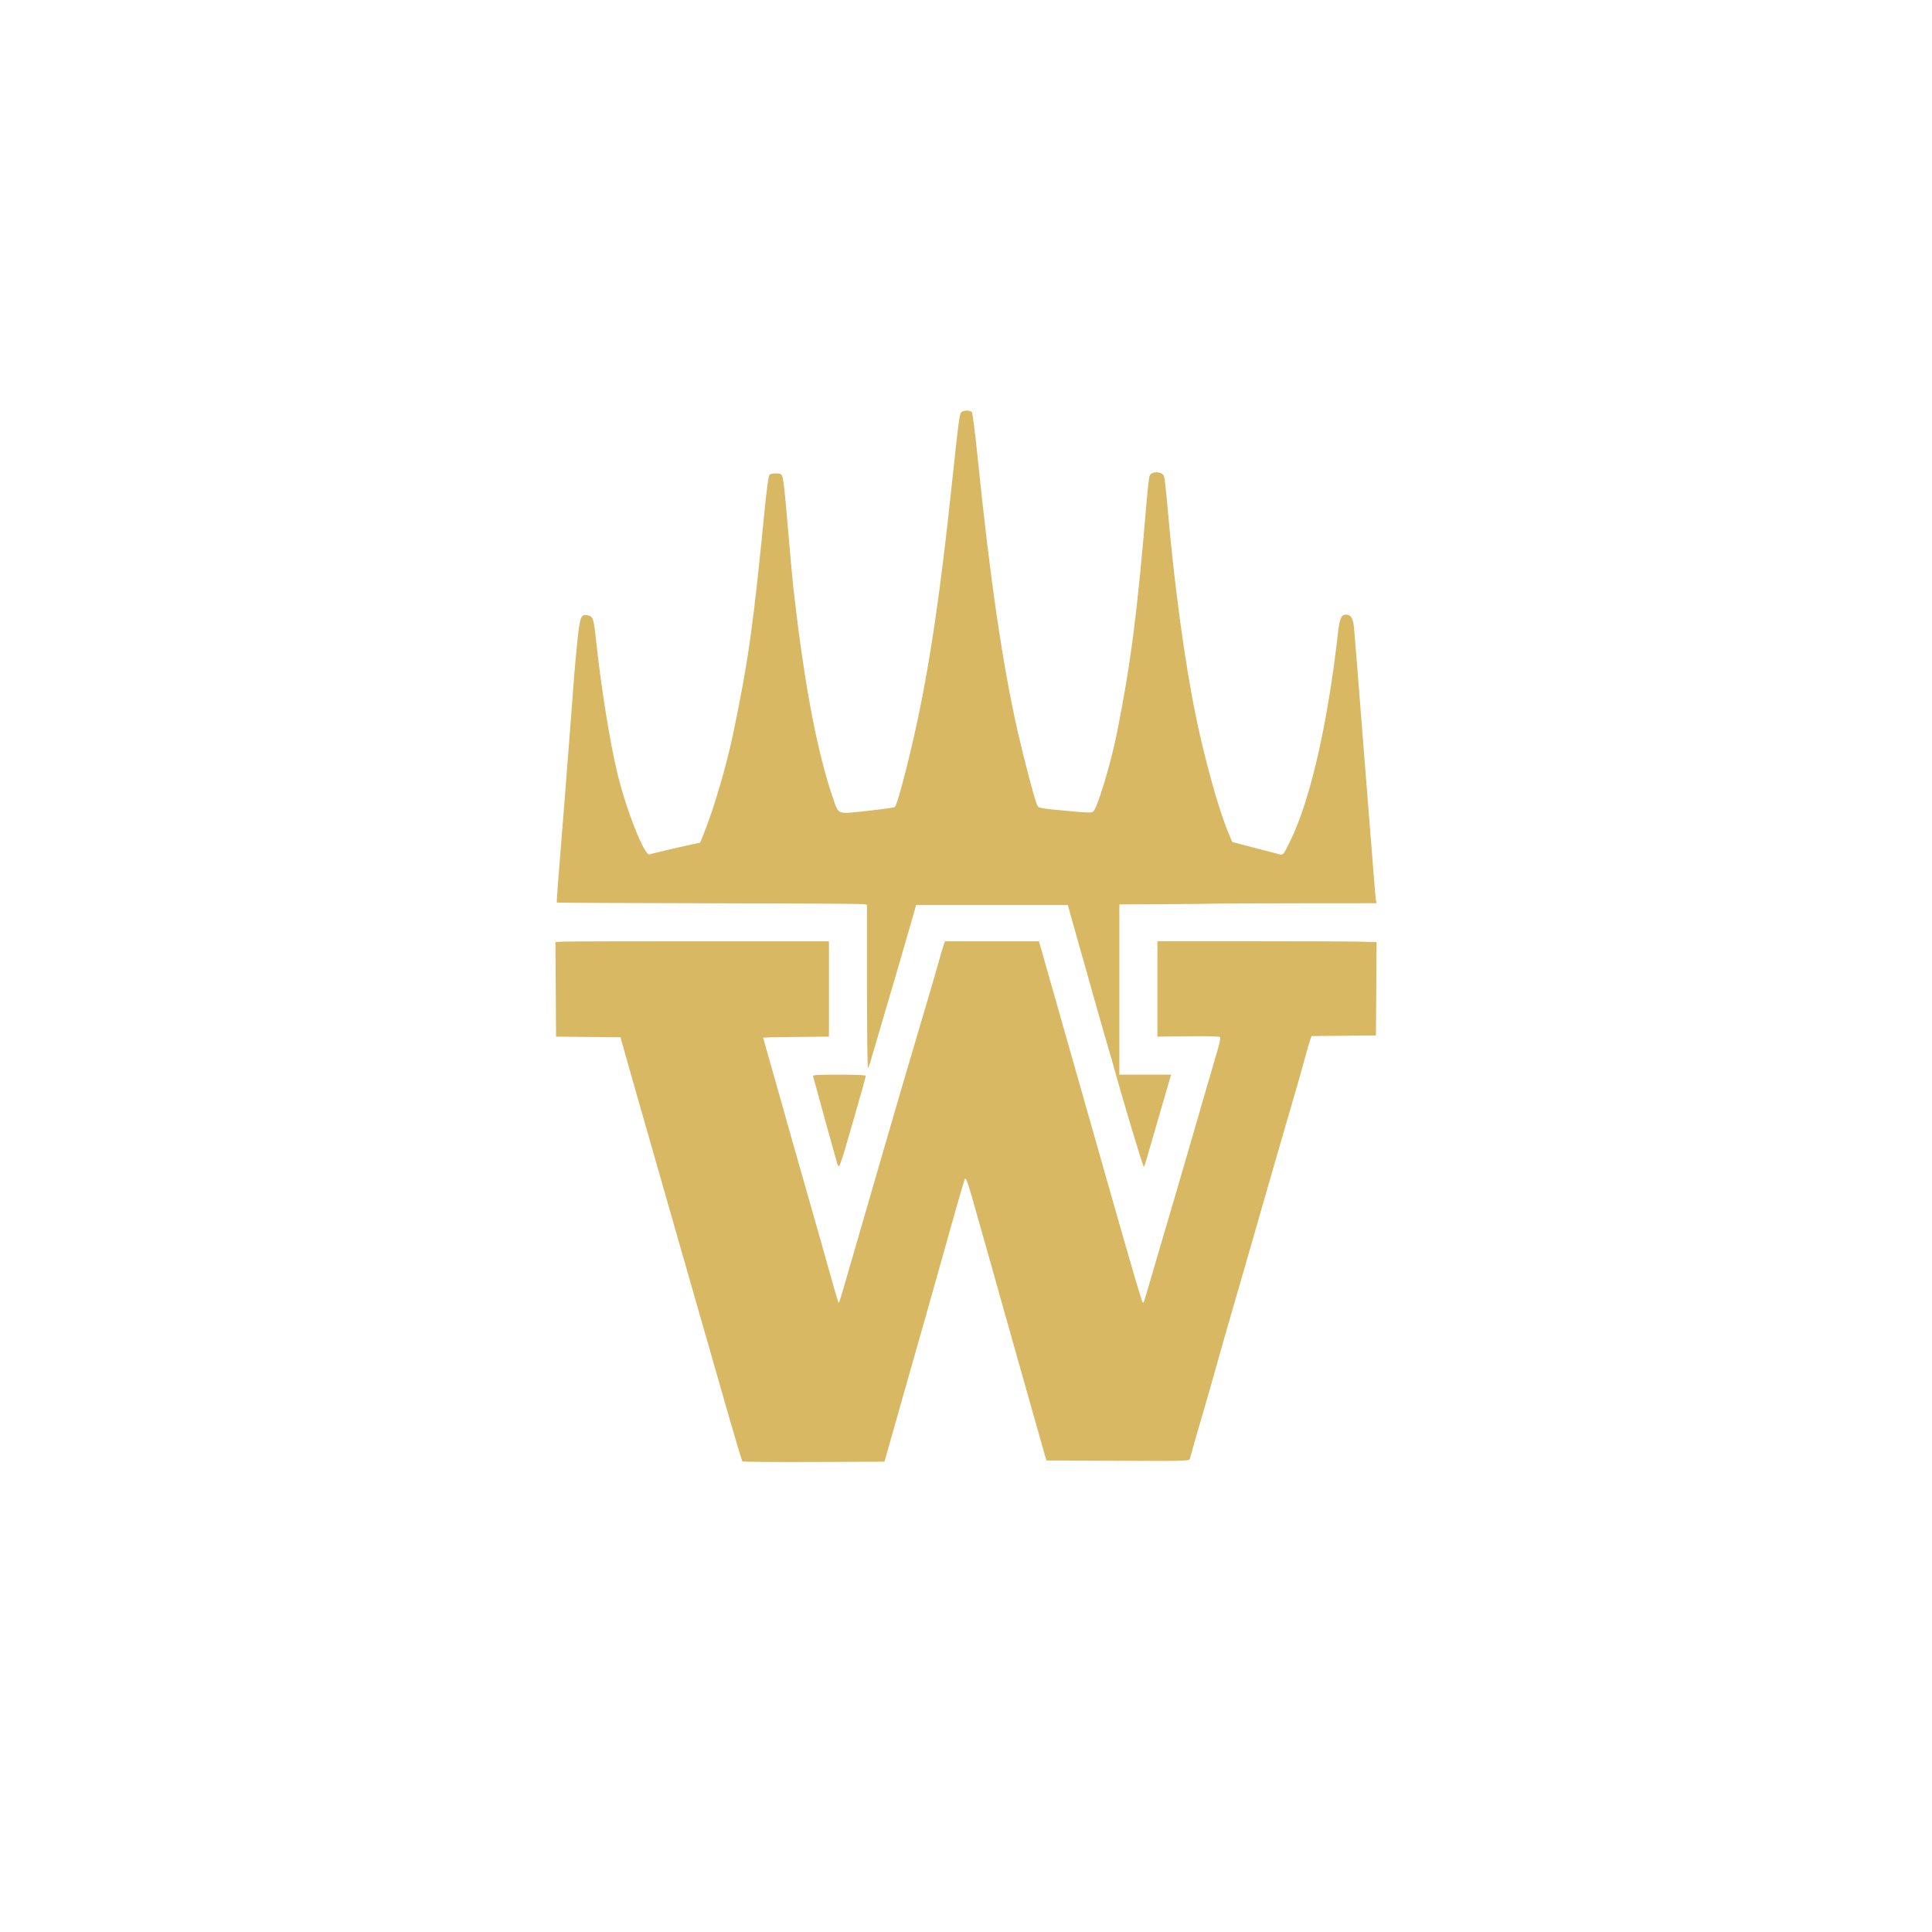
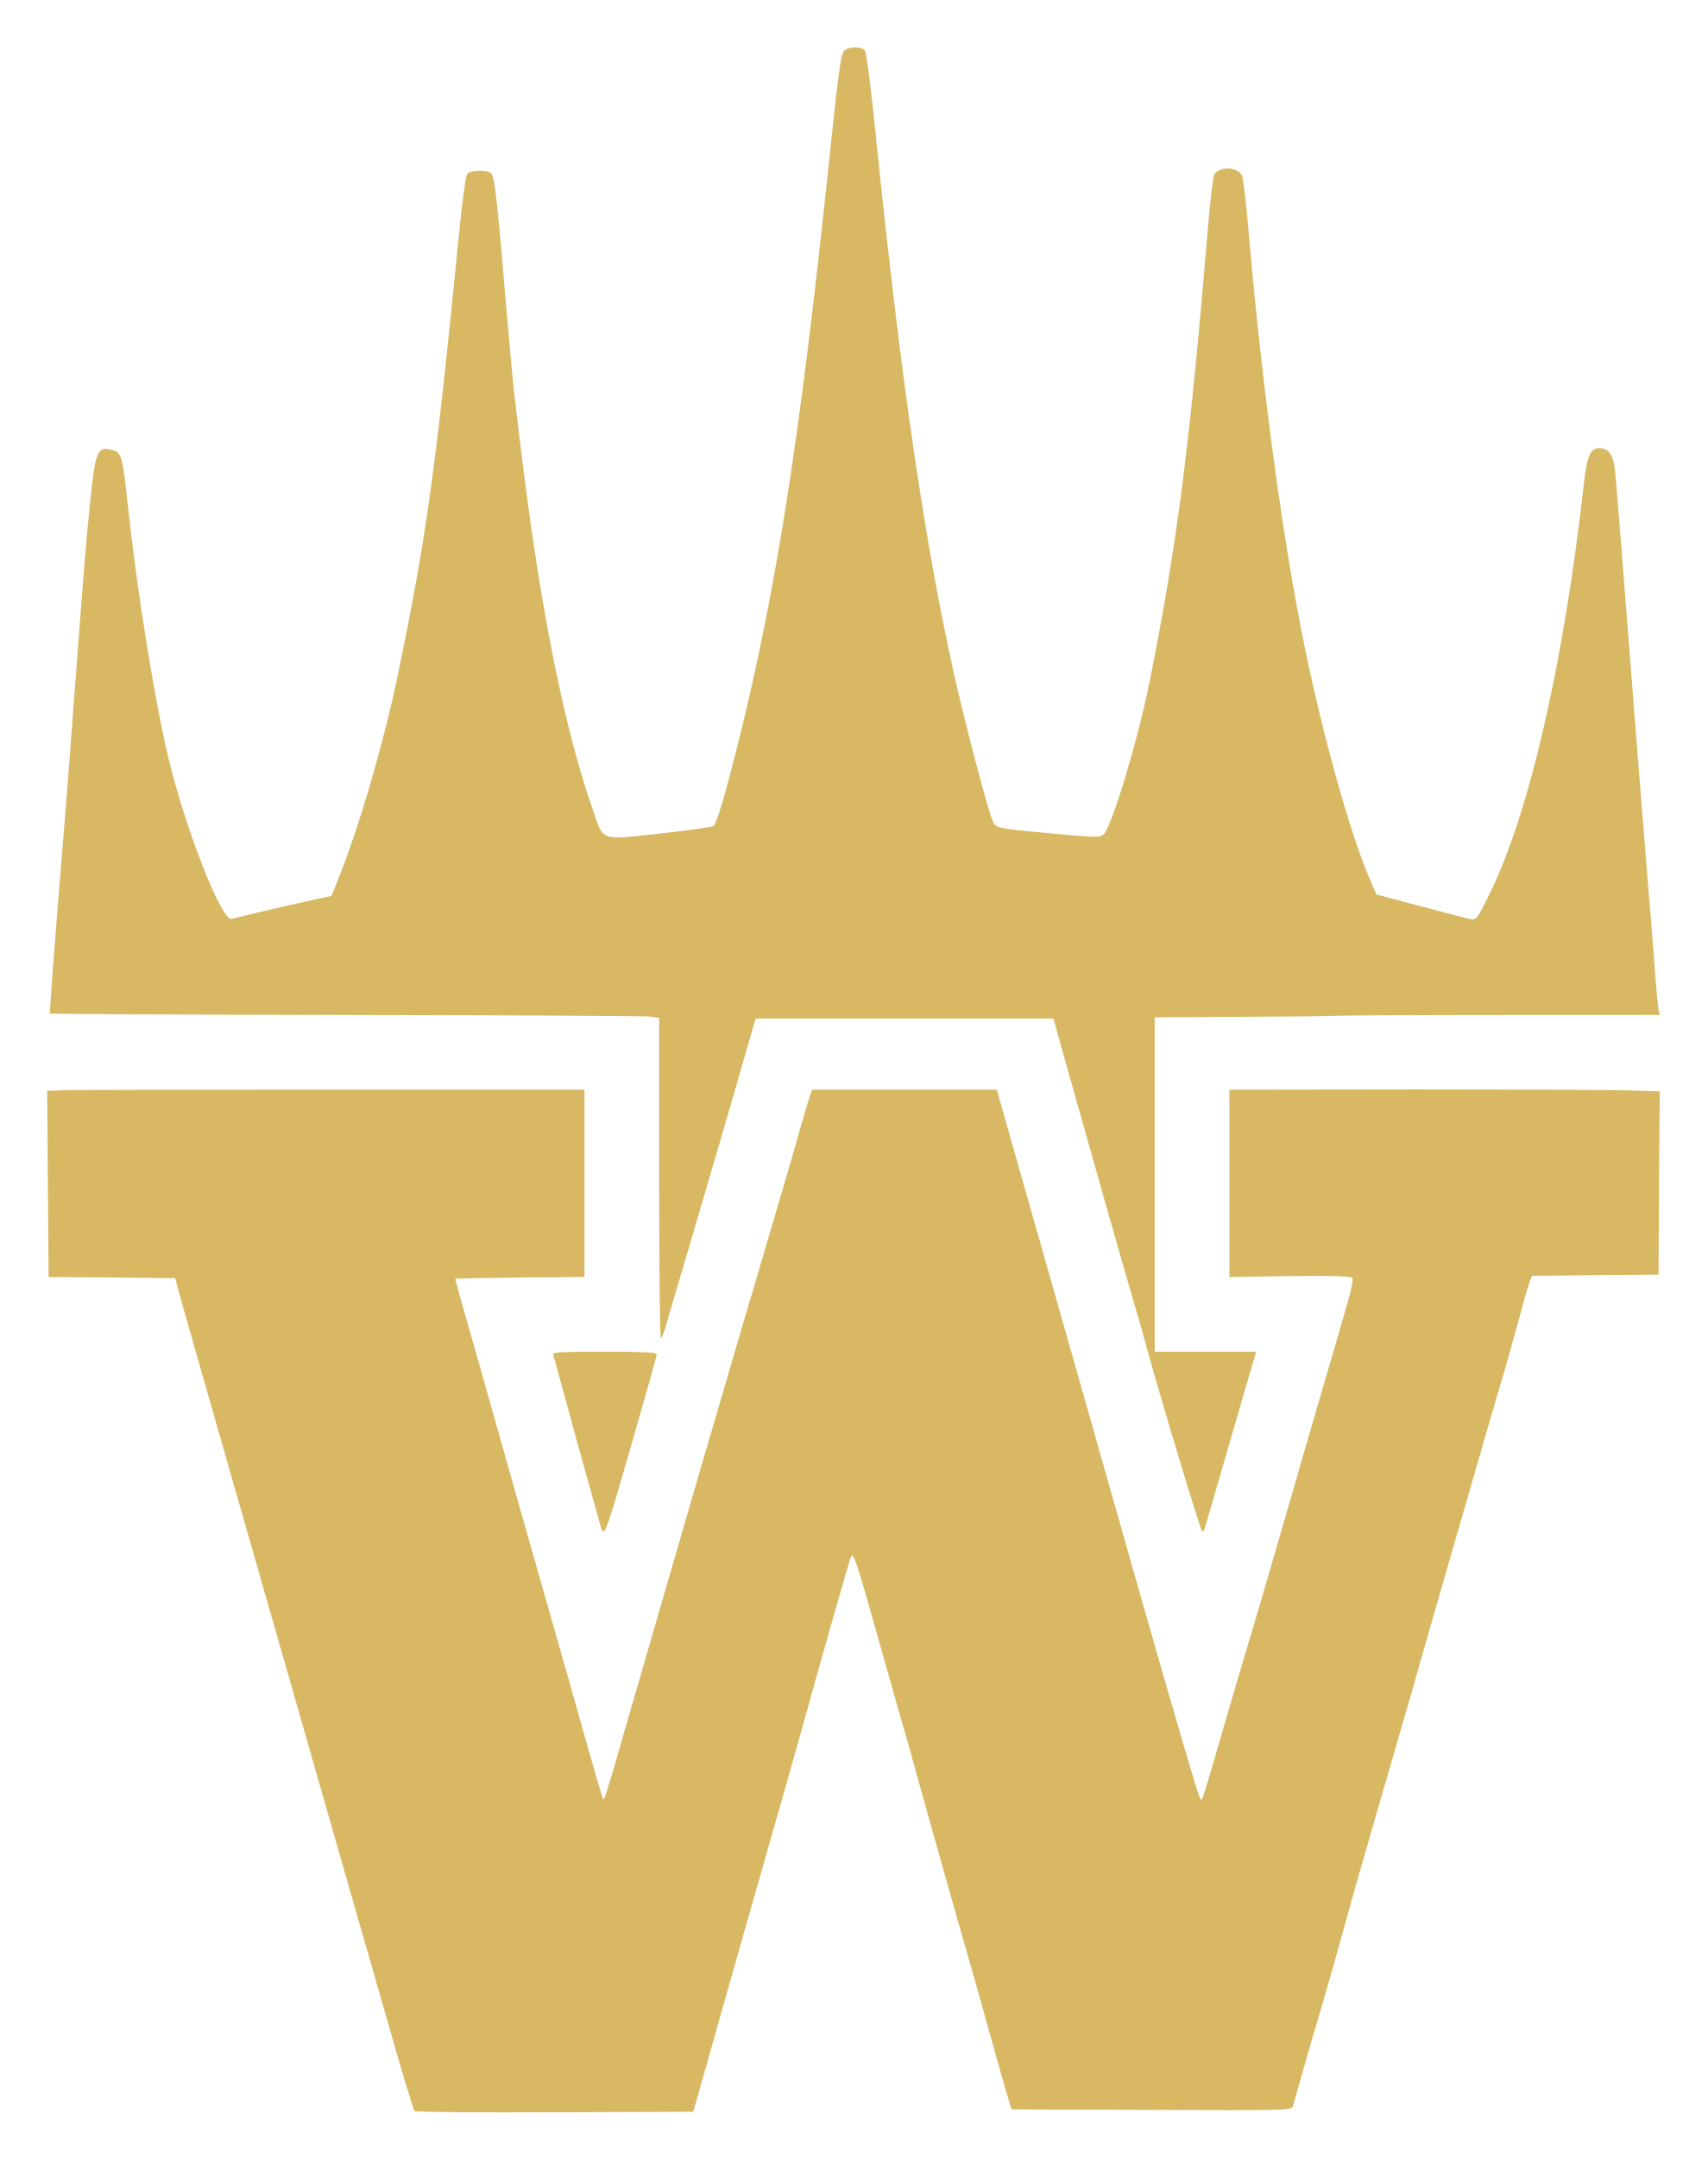
- <svg xmlns="http://www.w3.org/2000/svg" width="1600" height="1600" viewBox="0 0 1600 1600" version="1.1">
-   <path d="M 795.995 341.505 C 794.636 343.143, 793.528 351.365, 789.525 389.500 C 777.318 505.795, 767.221 570.048, 750.945 635 C 745.877 655.225, 742.405 666.897, 741.029 668.335 C 740.589 668.795, 730.390 670.228, 718.365 671.521 C 692.473 674.305, 694.767 675.187, 689.700 660.500 C 679.889 632.065, 671.178 591.843, 664.069 542.148 C 661.403 523.513, 660.228 514.296, 657.040 487 C 656.493 482.325, 654.667 462.300, 652.982 442.500 C 649.431 400.795, 648.584 393.987, 646.803 392.857 C 644.720 391.536, 638.350 391.873, 637.108 393.370 C 636.482 394.124, 634.865 405.936, 633.514 419.620 C 623.649 519.548, 619.912 546.328, 607.504 606 C 601.594 634.420, 591.369 669.306, 582.533 691.197 L 579.830 697.894 574.165 699.042 C 567.858 700.320, 540.463 706.750, 537.790 707.579 C 533.642 708.866, 518.168 669.463, 511.053 639.500 C 505.067 614.286, 497.816 569.177, 493.934 533 C 491.664 511.839, 491.309 510.670, 486.853 509.631 C 481.070 508.282, 480.214 510.464, 478.072 532 C 475.880 554.040, 476.009 552.468, 471.979 606 C 470.344 627.725, 468.342 653.600, 467.530 663.500 C 462.644 723.129, 460.815 747.147, 461.136 747.464 C 461.336 747.661, 517.750 747.922, 586.500 748.044 C 655.250 748.166, 712.962 748.481, 714.750 748.744 L 718 749.223 718 817.311 C 718 854.760, 718.381 884.973, 718.846 884.450 C 719.311 883.928, 720.384 881.025, 721.230 878 C 722.076 874.975, 726.166 861.025, 730.318 847 C 740.485 812.662, 748.315 785.873, 753.994 766 L 758.709 749.500 821.542 749.500 L 884.374 749.500 886.562 757.500 C 887.765 761.900, 890.864 772.925, 893.449 782 C 896.034 791.075, 902.199 812.900, 907.150 830.500 C 912.100 848.100, 917 865.200, 918.038 868.500 C 919.076 871.800, 921.528 880.350, 923.487 887.500 C 929.937 911.047, 946.487 965.982, 947.133 965.991 C 947.482 965.996, 947.993 965.212, 948.270 964.250 C 950.557 956.301, 968.391 894.891, 969.034 892.750 L 969.860 890 948.430 890 L 927 890 927 819.500 L 927 749 962.750 748.822 C 982.413 748.725, 1001.425 748.524, 1005 748.376 C 1008.575 748.228, 1040.421 748.083, 1075.769 748.054 L 1140.038 748 1139.550 745.750 C 1139.282 744.513, 1138.361 734.275, 1137.504 723 C 1136.647 711.725, 1135.504 697.325, 1134.964 691 C 1134.424 684.675, 1132.189 656.550, 1129.998 628.500 C 1125.088 565.636, 1122.233 529.803, 1121.362 520.098 C 1120.630 511.950, 1118.812 509, 1114.523 509 C 1110.810 509, 1109.392 512.297, 1108.074 524 C 1099.517 599.948, 1084.993 663.147, 1068.349 696.849 C 1063.019 707.642, 1062.616 708.170, 1060.122 707.604 C 1058.680 707.278, 1049.175 704.825, 1039 702.155 L 1020.500 697.299 1017.186 689.399 C 1009.298 670.599, 997.971 630.003, 990.428 593.500 C 981.264 549.154, 972.521 484.794, 966.993 421 C 965.825 407.525, 964.465 395.500, 963.969 394.278 C 962.374 390.344, 954.134 389.985, 952.140 393.762 C 951.635 394.718, 950.474 404.500, 949.559 415.500 C 941.948 507.059, 936.516 549.396, 924.960 607.220 C 920.030 631.889, 909.084 668.344, 905.545 671.884 C 904.166 673.262, 902.111 673.241, 885.255 671.670 C 859.052 669.229, 860.092 669.465, 858.475 665.595 C 856.521 660.919, 847.777 627.625, 843.086 607 C 830.290 550.743, 819.964 480.195, 809.489 377.466 C 807.536 358.306, 805.446 342.038, 804.846 341.315 C 803.361 339.525, 797.534 339.651, 795.995 341.505 M 467.238 779.794 L 459.977 780.088 460.238 819.294 L 460.500 858.500 487.216 858.766 L 513.932 859.033 515.047 863.266 C 516.580 869.083, 528.708 911.566, 563.502 1033 C 579.812 1089.925, 597.857 1152.913, 603.602 1172.974 C 609.347 1193.034, 614.400 1209.800, 614.832 1210.232 C 615.263 1210.663, 641.910 1210.900, 674.046 1210.758 L 732.476 1210.500 747.190 1158.500 C 755.282 1129.900, 763.923 1099.525, 766.391 1091 C 768.859 1082.475, 774.317 1063.125, 778.521 1048 C 788.241 1013.023, 797.612 980.212, 798.787 977.042 C 799.934 973.947, 800.897 976.788, 811.483 1014.500 C 815.652 1029.350, 819.925 1044.425, 820.980 1048 C 822.034 1051.575, 825.127 1062.600, 827.853 1072.500 C 830.579 1082.400, 837.748 1107.825, 843.785 1129 C 849.821 1150.175, 856.880 1175.150, 859.471 1184.500 C 862.063 1193.850, 864.742 1203.300, 865.425 1205.500 L 866.666 1209.500 925.763 1209.758 C 981.423 1210.001, 984.888 1209.914, 985.345 1208.258 C 988.601 1196.441, 992.933 1181.308, 995.725 1172 C 997.622 1165.675, 1000.683 1155.100, 1002.527 1148.500 C 1011.897 1114.968, 1014.544 1105.682, 1024.478 1071.500 C 1030.393 1051.150, 1035.463 1033.600, 1035.746 1032.500 C 1036.324 1030.247, 1039.122 1020.487, 1045.490 998.500 C 1047.879 990.250, 1054.176 968.425, 1059.483 950 C 1064.790 931.575, 1070.865 910.650, 1072.982 903.500 C 1075.100 896.350, 1078.468 884.425, 1080.466 877 C 1082.464 869.575, 1084.578 862.270, 1085.164 860.766 L 1086.229 858.032 1112.865 857.766 L 1139.500 857.500 1139.762 818.866 L 1140.023 780.232 1126.762 779.850 C 1119.468 779.639, 1078.625 779.475, 1036 779.484 L 958.500 779.500 958.500 819 L 958.500 858.500 984.158 858.197 C 1001.565 857.992, 1010.029 858.237, 1010.476 858.961 C 1010.838 859.547, 1009.993 863.959, 1008.597 868.764 C 1007.201 873.569, 1002.641 889.200, 998.464 903.500 C 994.287 917.800, 986.447 944.800, 981.042 963.500 C 975.636 982.200, 968.720 1005.825, 965.671 1016 C 962.623 1026.175, 957.389 1043.950, 954.041 1055.500 C 946.493 1081.538, 947.077 1079.893, 946.058 1078 C 945.024 1076.080, 937.236 1049.543, 921.992 996 C 902.288 926.789, 876.600 836.486, 868.228 807 L 860.420 779.500 821.502 779.500 L 782.583 779.500 781.369 783 C 780.702 784.925, 779.040 790.550, 777.677 795.500 C 774.998 805.227, 772.169 814.893, 759.826 856.500 C 755.420 871.350, 748.668 894.300, 744.820 907.500 C 740.973 920.700, 736.050 937.575, 733.880 945 C 728.346 963.943, 712.116 1019.954, 703.890 1048.500 C 695.917 1076.168, 694.943 1079.276, 694.412 1078.745 C 694.012 1078.345, 690.513 1066.184, 679.524 1027 C 676.053 1014.625, 670.487 995.050, 667.155 983.500 C 662.104 965.995, 650.264 924.179, 641.954 894.500 C 640.876 890.650, 638.195 881.245, 635.997 873.599 C 633.799 865.954, 632 859.548, 632 859.365 C 632 859.182, 644.263 858.912, 659.250 858.766 L 686.500 858.500 686.500 819 L 686.500 779.500 580.500 779.500 C 522.200 779.500, 471.232 779.632, 467.238 779.794 M 673.317 891.382 C 673.608 892.143, 675.271 898.105, 677.011 904.632 C 679.814 915.145, 688.437 946.262, 692.561 960.750 C 695.048 969.486, 693.837 972.418, 708.006 923.366 C 712.953 906.243, 717 891.731, 717 891.116 C 717 890.328, 710.502 890, 694.893 890 C 676.489 890, 672.875 890.232, 673.317 891.382" stroke="none" fill="#d9b863" fill-rule="evenodd" />
+ <svg xmlns="http://www.w3.org/2000/svg" viewBox="440 320 720 910" width="720" height="910">
+   <path fill="#d9b863" fill-rule="evenodd" d="M 795.9 341.5 C 794.6 343.1, 793.5 351.3, 789.5 389.5 C 777.3 505.7, 767.2 570.0, 750.9 635 C 745.8 655.2, 742.4 666.8, 741.0 668.3 C 740.5 668.7, 730.3 670.2, 718.3 671.5 C 692.4 674.3, 694.7 675.1, 689.7 660.5 C 679.8 632.0, 671.1 591.8, 664.0 542.1 C 661.4 523.5, 660.2 514.2, 657.0 487 C 656.4 482.3, 654.6 462.3, 652.9 442.5 C 649.4 400.7, 648.5 393.9, 646.8 392.8 C 644.7 391.5, 638.3 391.8, 637.1 393.3 C 636.4 394.1, 634.8 405.9, 633.5 419.6 C 623.6 519.5, 619.9 546.3, 607.5 606 C 601.5 634.4, 591.3 669.3, 582.5 691.1 L 579.8 697.8 574.1 699.0 C 567.8 700.3, 540.4 706.7, 537.7 707.5 C 533.6 708.8, 518.1 669.4, 511.0 639.5 C 505.0 614.2, 497.8 569.1, 493.9 533 C 491.6 511.8, 491.3 510.6, 486.8 509.6 C 481.0 508.2, 480.2 510.4, 478.0 532 C 475.8 554.0, 476.0 552.4, 471.9 606 C 470.3 627.7, 468.3 653.6, 467.5 663.5 C 462.6 723.1, 460.8 747.1, 461.1 747.4 C 461.3 747.6, 517.7 747.9, 586.5 748.0 C 655.2 748.1, 712.9 748.4, 714.7 748.7 L 718 749.2 718 817.3 C 718 854.7, 718.3 884.9, 718.8 884.4 C 719.3 883.9, 720.3 881.0, 721.2 878 C 722.0 874.9, 726.1 861.0, 730.3 847 C 740.4 812.6, 748.3 785.8, 753.9 766 L 758.7 749.5 821.5 749.5 L 884.3 749.5 886.5 757.5 C 887.7 761.9, 890.8 772.9, 893.4 782 C 896.0 791.0, 902.1 812.9, 907.1 830.5 C 912.1 848.1, 917 865.2, 918.0 868.5 C 919.0 871.8, 921.5 880.3, 923.4 887.5 C 929.9 911.0, 946.4 965.9, 947.1 965.9 C 947.4 965.9, 947.9 965.2, 948.2 964.2 C 950.5 956.3, 968.3 894.8, 969.0 892.7 L 969.8 890 948.4 890 L 927 890 927 819.5 L 927 749 962.7 748.8 C 982.4 748.7, 1001.4 748.5, 1005 748.3 C 1008.5 748.2, 1040.4 748.0, 1075.7 748.0 L 1140.0 748 1139.5 745.7 C 1139.2 744.5, 1138.3 734.2, 1137.5 723 C 1136.6 711.7, 1135.5 697.3, 1134.9 691 C 1134.4 684.6, 1132.1 656.5, 1129.9 628.5 C 1125.0 565.6, 1122.2 529.8, 1121.3 520.0 C 1120.6 511.9, 1118.8 509, 1114.5 509 C 1110.8 509, 1109.3 512.2, 1108.0 524 C 1099.5 599.9, 1084.9 663.1, 1068.3 696.8 C 1063.0 707.6, 1062.6 708.1, 1060.1 707.6 C 1058.6 707.2, 1049.1 704.8, 1039 702.1 L 1020.5 697.2 1017.1 689.3 C 1009.2 670.5, 997.9 630.0, 990.4 593.5 C 981.2 549.1, 972.5 484.7, 966.9 421 C 965.8 407.5, 964.4 395.5, 963.9 394.2 C 962.3 390.3, 954.1 389.9, 952.1 393.7 C 951.6 394.7, 950.4 404.5, 949.5 415.5 C 941.9 507.0, 936.5 549.3, 924.9 607.2 C 920.0 631.8, 909.0 668.3, 905.5 671.8 C 904.1 673.2, 902.1 673.2, 885.2 671.6 C 859.0 669.2, 860.0 669.4, 858.4 665.5 C 856.5 660.9, 847.7 627.6, 843.0 607 C 830.2 550.7, 819.9 480.1, 809.4 377.4 C 807.5 358.3, 805.4 342.0, 804.8 341.3 C 803.3 339.5, 797.5 339.6, 795.9 341.5 M 467.2 779.7 L 459.9 780.0 460.2 819.2 L 460.5 858.5 487.2 858.7 L 513.9 859.0 515.0 863.2 C 516.5 869.0, 528.7 911.5, 563.5 1033 C 579.8 1089.9, 597.8 1152.9, 603.6 1172.9 C 609.3 1193.0, 614.4 1209.8, 614.8 1210.2 C 615.2 1210.6, 641.9 1210.9, 674.0 1210.7 L 732.4 1210.5 747.1 1158.5 C 755.2 1129.9, 763.9 1099.5, 766.3 1091 C 768.8 1082.4, 774.3 1063.1, 778.5 1048 C 788.2 1013.0, 797.6 980.2, 798.7 977.0 C 799.9 973.9, 800.8 976.7, 811.4 1014.5 C 815.6 1029.3, 819.9 1044.4, 820.9 1048 C 822.0 1051.5, 825.1 1062.6, 827.8 1072.5 C 830.5 1082.4, 837.7 1107.8, 843.7 1129 C 849.8 1150.1, 856.8 1175.1, 859.4 1184.5 C 862.0 1193.8, 864.7 1203.3, 865.4 1205.5 L 866.6 1209.5 925.7 1209.7 C 981.4 1210.0, 984.8 1209.9, 985.3 1208.2 C 988.6 1196.4, 992.9 1181.3, 995.7 1172 C 997.6 1165.6, 1000.6 1155.1, 1002.5 1148.5 C 1011.8 1114.9, 1014.5 1105.6, 1024.4 1071.5 C 1030.3 1051.1, 1035.4 1033.6, 1035.7 1032.5 C 1036.3 1030.2, 1039.1 1020.4, 1045.4 998.5 C 1047.8 990.2, 1054.1 968.4, 1059.4 950 C 1064.7 931.5, 1070.8 910.6, 1072.9 903.5 C 1075.1 896.3, 1078.4 884.4, 1080.4 877 C 1082.4 869.5, 1084.5 862.2, 1085.1 860.7 L 1086.2 858.0 1112.8 857.7 L 1139.5 857.5 1139.7 818.8 L 1140.0 780.2 1126.7 779.8 C 1119.4 779.6, 1078.6 779.4, 1036 779.4 L 958.5 779.5 958.5 819 L 958.5 858.5 984.1 858.1 C 1001.5 857.9, 1010.0 858.2, 1010.4 858.9 C 1010.8 859.5, 1009.9 863.9, 1008.5 868.7 C 1007.2 873.5, 1002.6 889.2, 998.4 903.5 C 994.2 917.8, 986.4 944.8, 981.0 963.5 C 975.6 982.2, 968.7 1005.8, 965.6 1016 C 962.6 1026.1, 957.3 1043.9, 954.0 1055.5 C 946.4 1081.5, 947.0 1079.8, 946.0 1078 C 945.0 1076.0, 937.2 1049.5, 921.9 996 C 902.2 926.7, 876.6 836.4, 868.2 807 L 860.4 779.5 821.5 779.5 L 782.5 779.5 781.3 783 C 780.7 784.9, 779.0 790.5, 777.6 795.5 C 774.9 805.2, 772.1 814.8, 759.8 856.5 C 755.4 871.3, 748.6 894.3, 744.8 907.5 C 740.9 920.7, 736.0 937.5, 733.8 945 C 728.3 963.9, 712.1 1019.9, 703.8 1048.5 C 695.9 1076.1, 694.9 1079.2, 694.4 1078.7 C 694.0 1078.3, 690.5 1066.1, 679.5 1027 C 676.0 1014.6, 670.4 995.0, 667.1 983.5 C 662.1 965.9, 650.2 924.1, 641.9 894.5 C 640.8 890.6, 638.1 881.2, 635.9 873.5 C 633.7 865.9, 632 859.5, 632 859.3 C 632 859.1, 644.2 858.9, 659.2 858.7 L 686.5 858.5 686.5 819 L 686.5 779.5 580.5 779.5 C 522.2 779.5, 471.2 779.6, 467.2 779.7 M 673.3 891.3 C 673.6 892.1, 675.2 898.1, 677.0 904.6 C 679.8 915.1, 688.4 946.2, 692.5 960.7 C 695.0 969.4, 693.8 972.4, 708.0 923.3 C 712.9 906.2, 717 891.7, 717 891.1 C 717 890.3, 710.5 890, 694.8 890 C 676.4 890, 672.8 890.2, 673.3 891.3" />
</svg>
